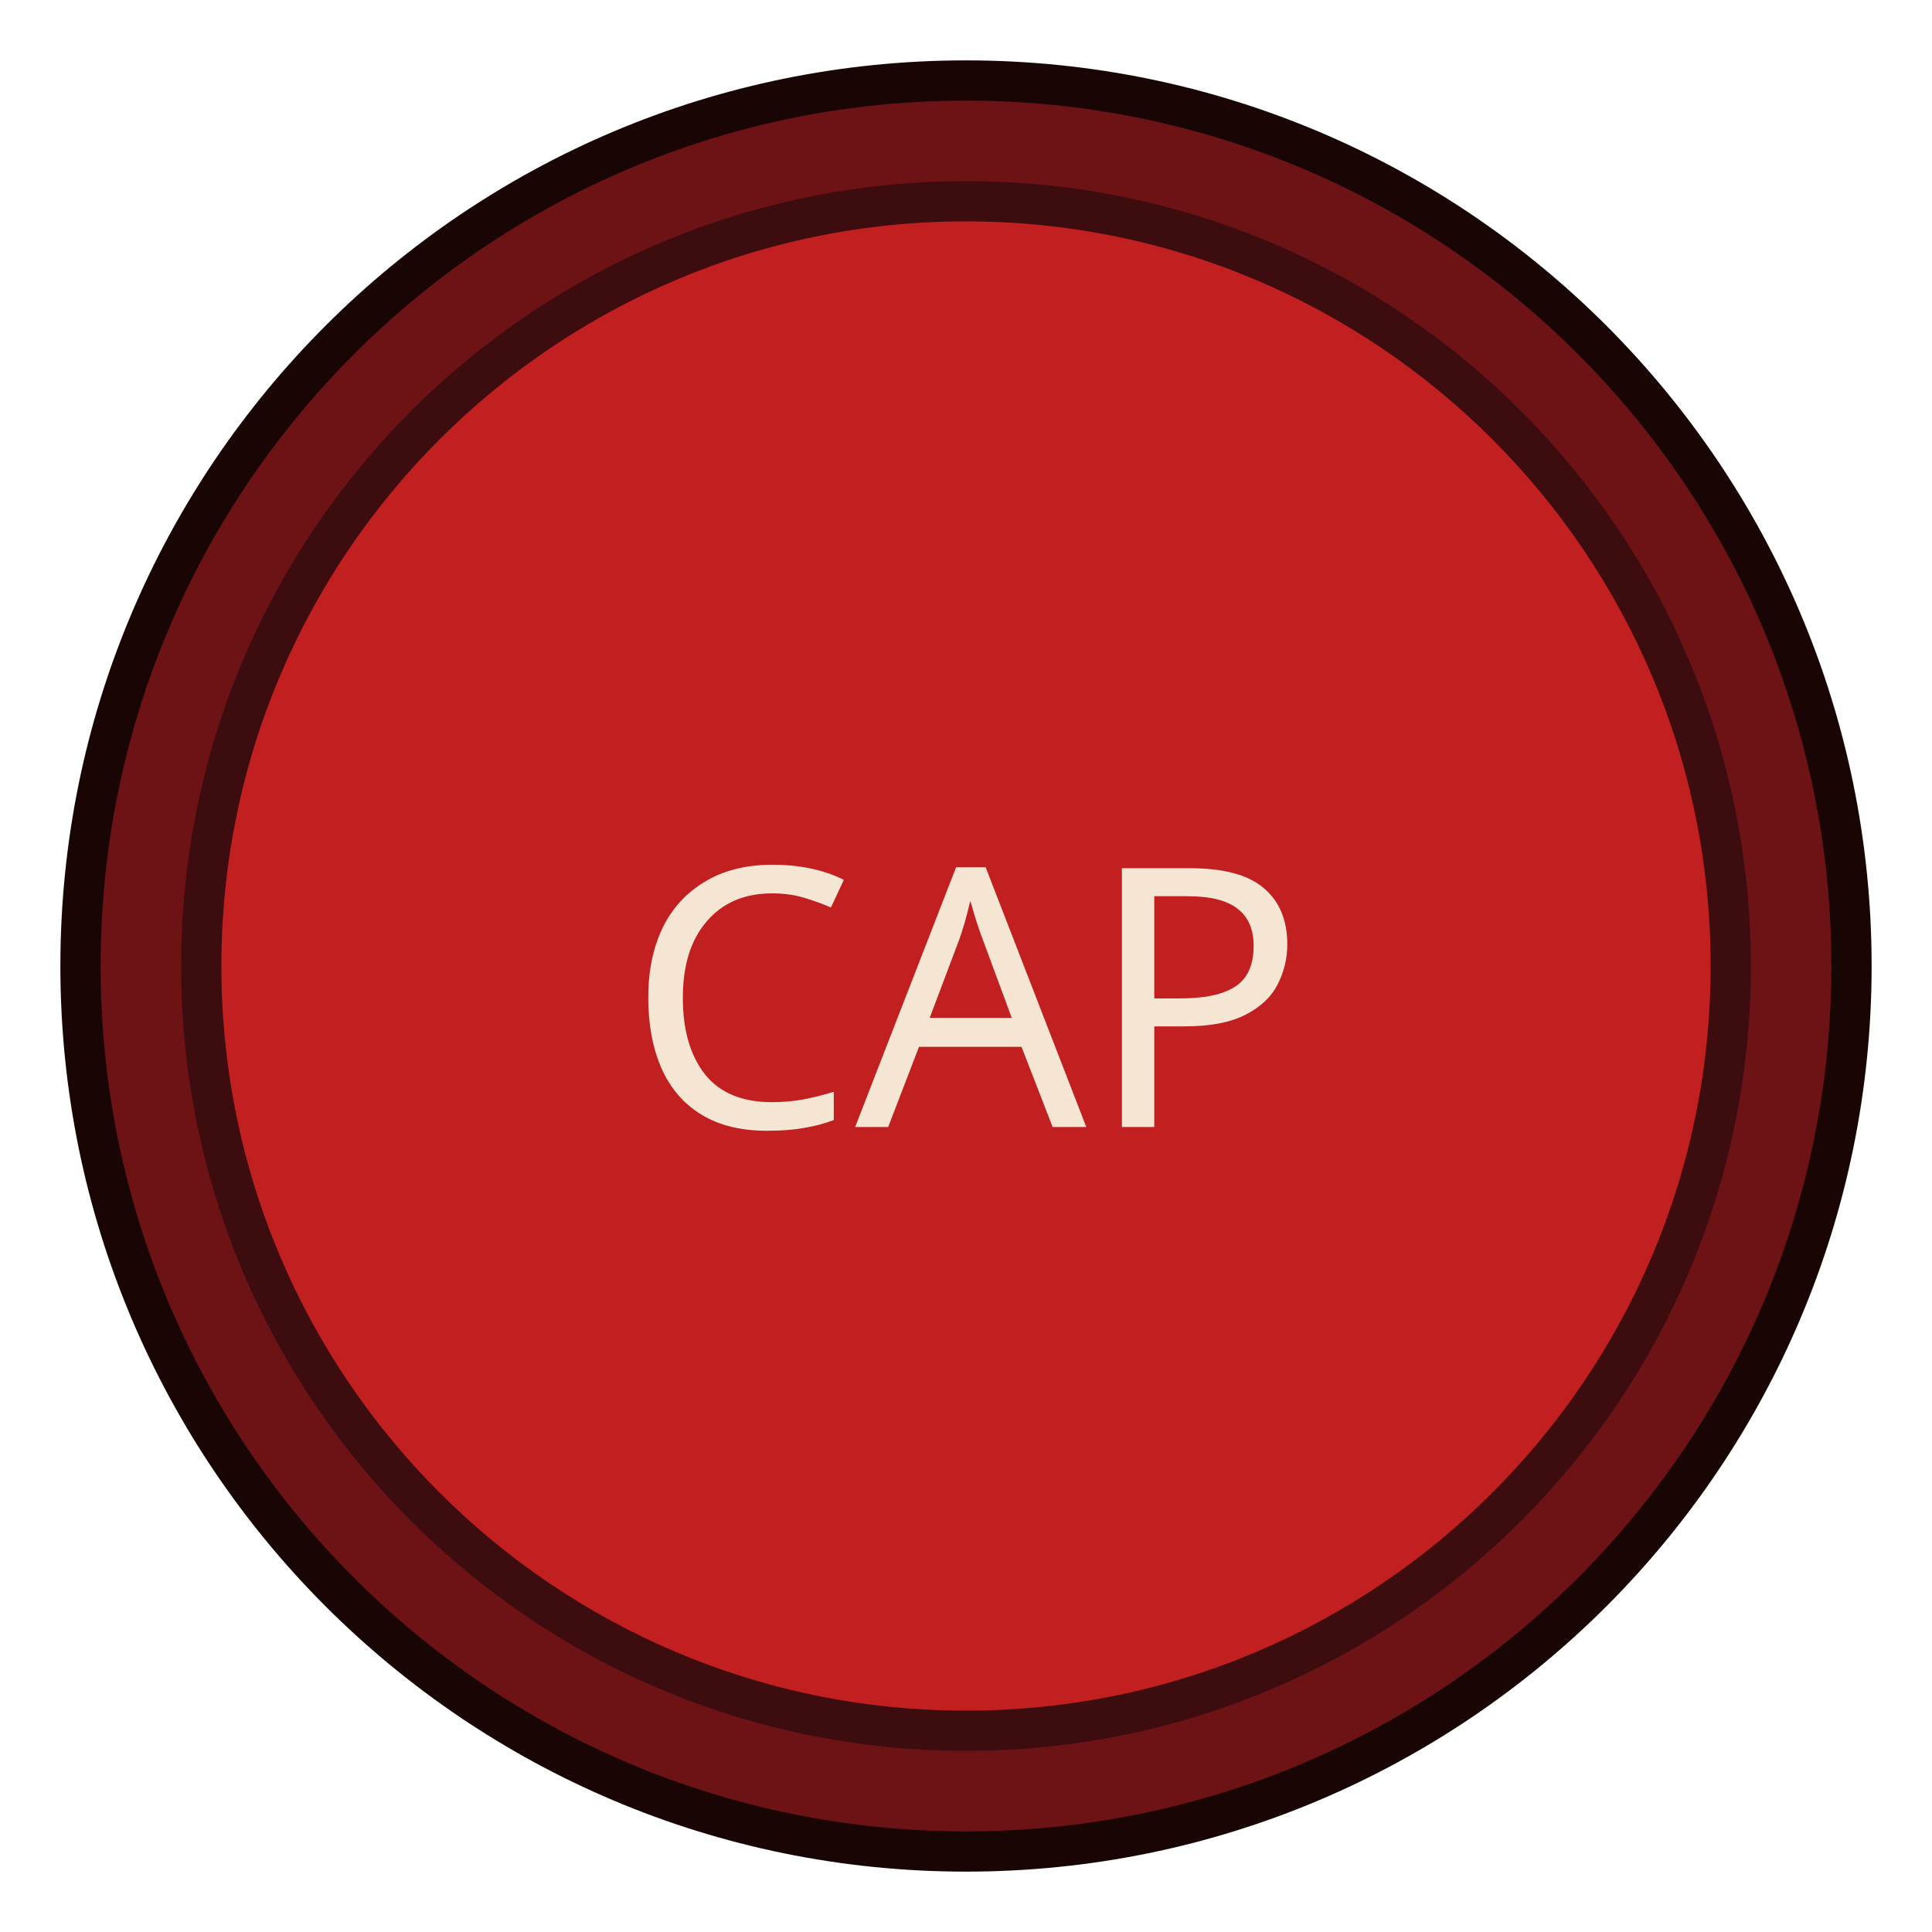
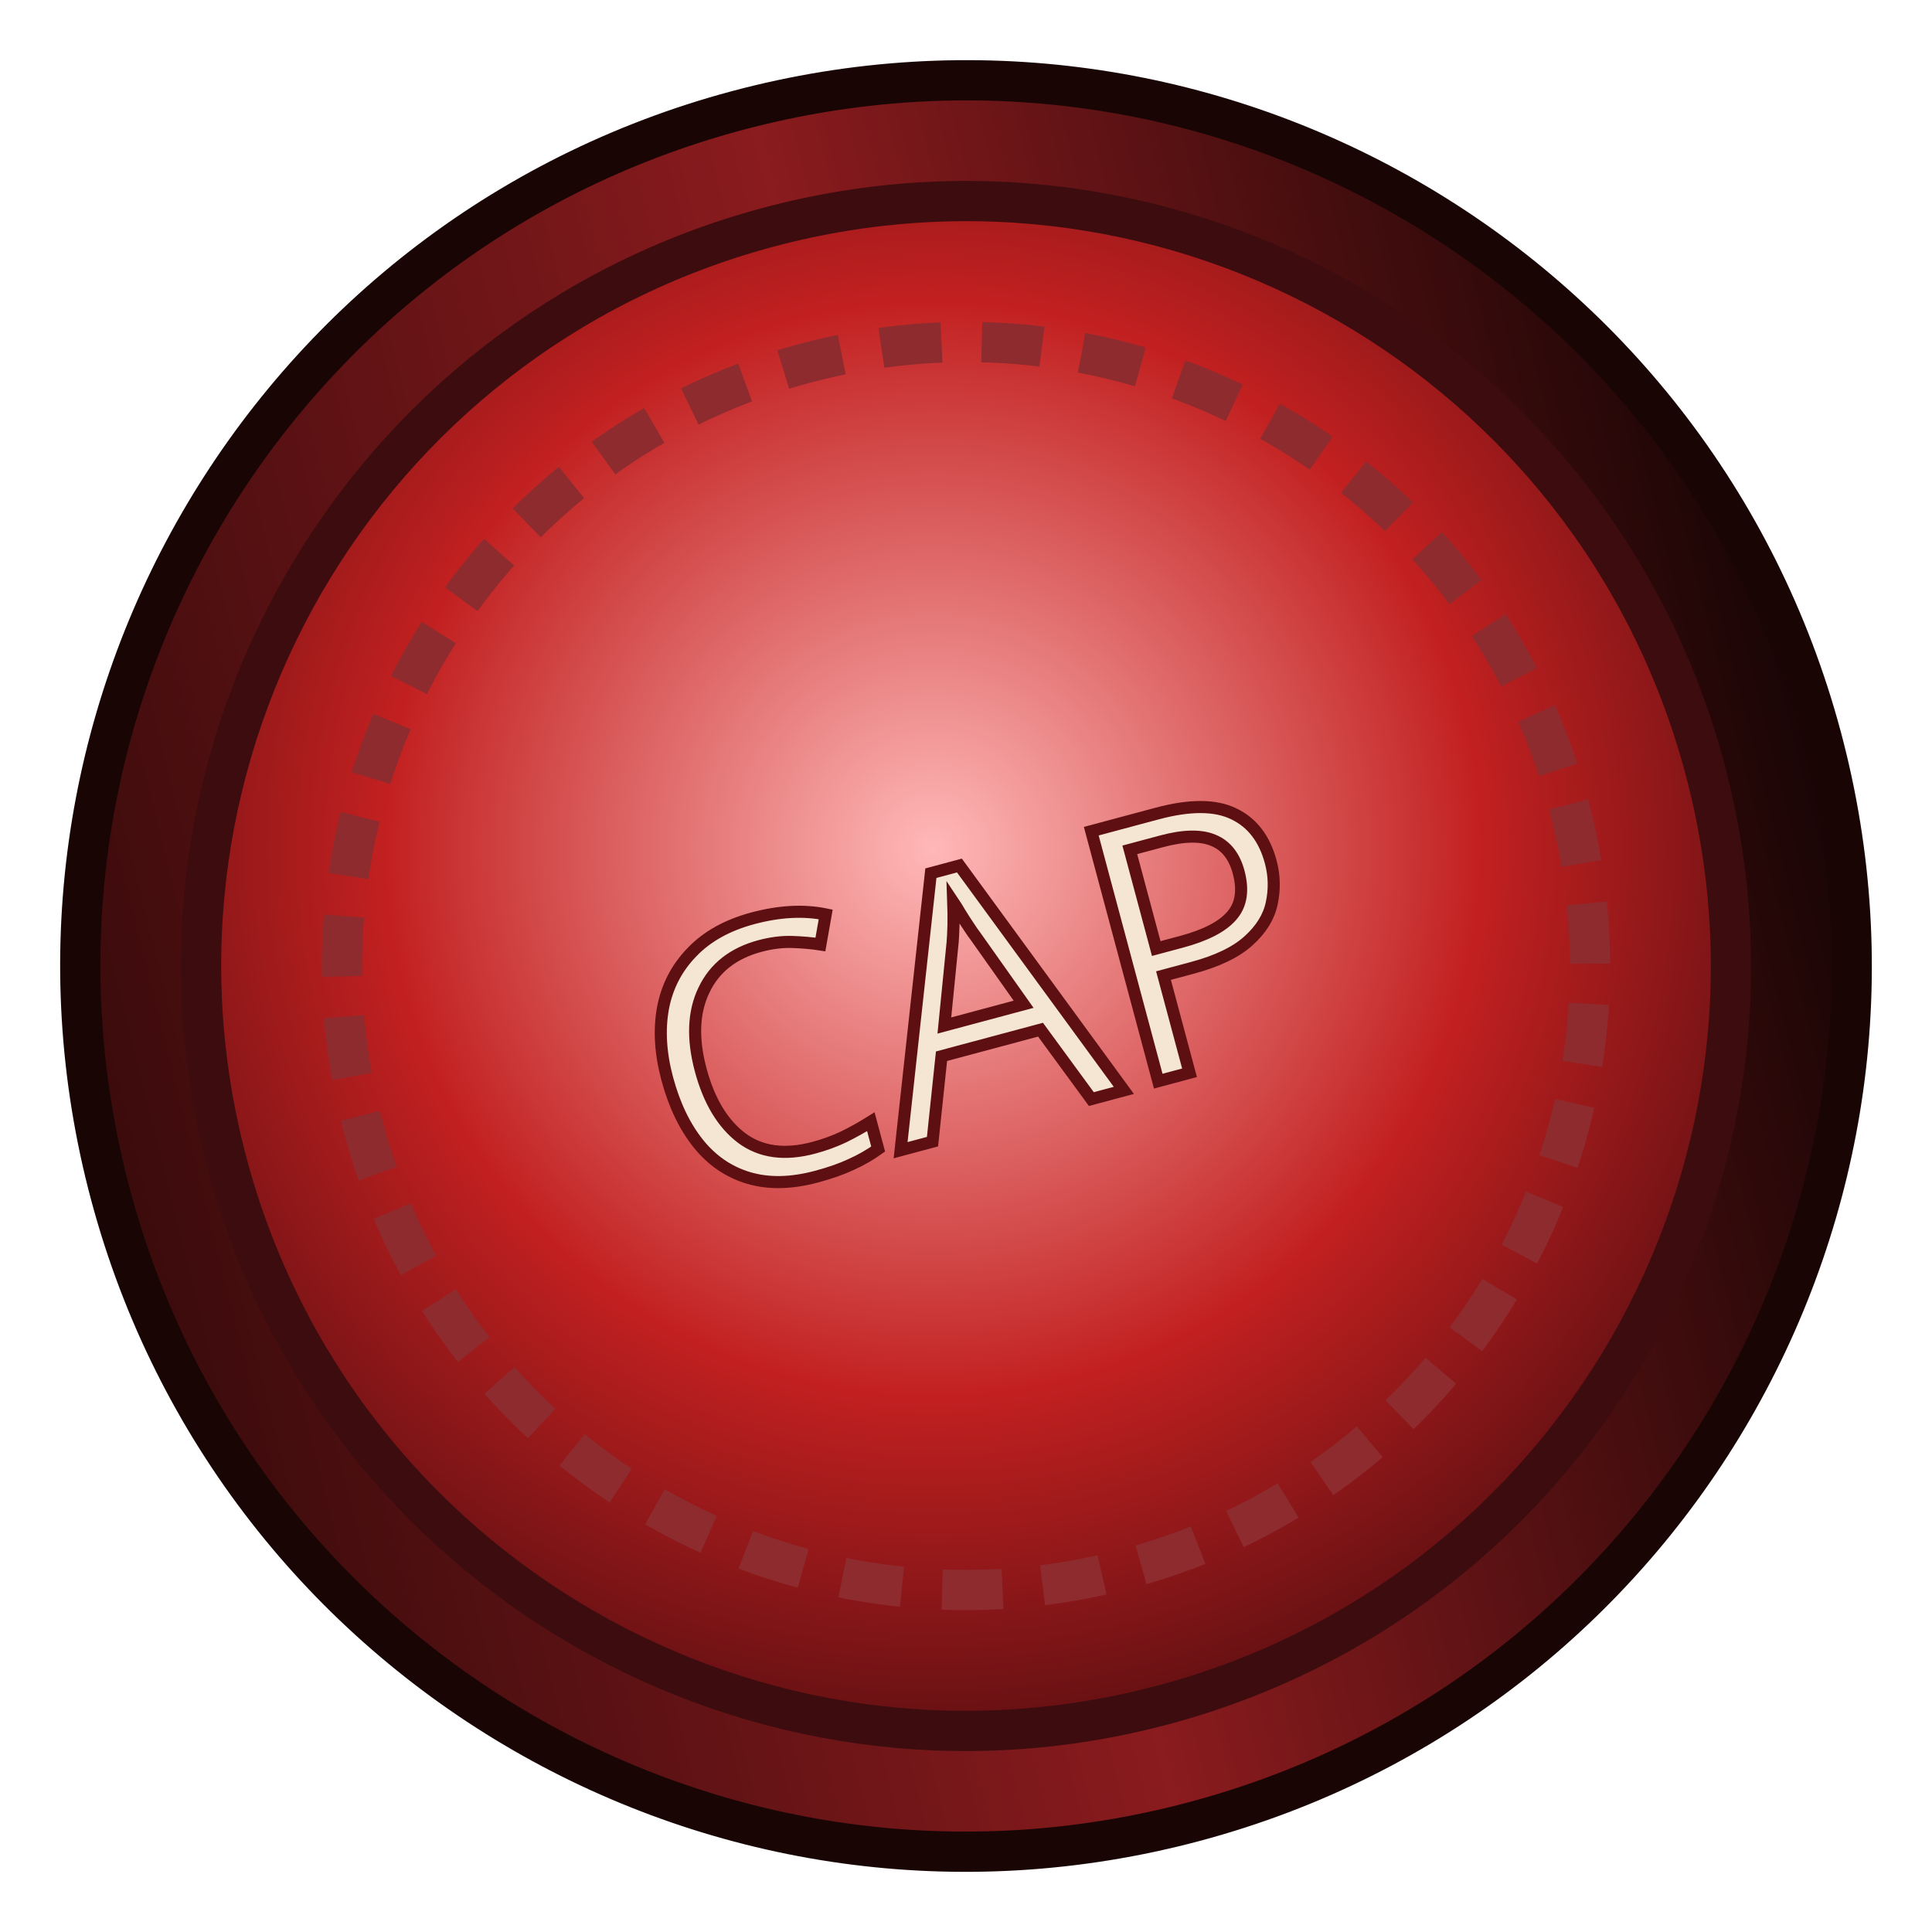
<svg xmlns="http://www.w3.org/2000/svg" viewBox="0 0 96 96">
-   <circle cx="48" cy="48" r="44" fill="#6d1316" stroke="#1a0505" stroke-width="2" />
-   <circle cx="48" cy="48" r="38" fill="#c22020" stroke="#3d0c0f" stroke-width="2" />
-   <text x="48" y="56" text-anchor="middle" font-size="18" font-family="Verdana" fill="#f5e6d3">CAP</text>
+   <defs>
+     <radialGradient id="rg" cx=".5" cy=".42" r=".6">
+       <stop offset="0" stop-color="#ffb8b8" />
+       <stop offset=".6" stop-color="#c22020" />
+       <stop offset="1" stop-color="#5d0f12" />
+     </radialGradient>
+     <linearGradient id="rim" x1="0" x2="1">
+       <stop offset="0" stop-color="#3b0b0c" />
+       <stop offset=".5" stop-color="#8a1b1e" />
+       <stop offset="1" stop-color="#1a0505" />
+     </linearGradient>
+   </defs>
+   <g transform="rotate(-15 48 48) translate(2 2)">
+     <circle cx="46" cy="46" r="44" fill="url(#rim)" stroke="#1a0505" stroke-width="2" />
+     <circle cx="46" cy="46" r="38" fill="url(#rg)" stroke="#3d0c0f" stroke-width="2" />
+     <circle cx="46" cy="46" r="31" fill="none" stroke="#8d2b2f" stroke-width="2" stroke-dasharray="3 2" />
+     <text x="46" y="54" text-anchor="middle" font-size="18" font-family="Verdana" fill="#f5e6d3" stroke="#5d0f12" stroke-width=".6">CAP</text>
+   </g>
</svg>
